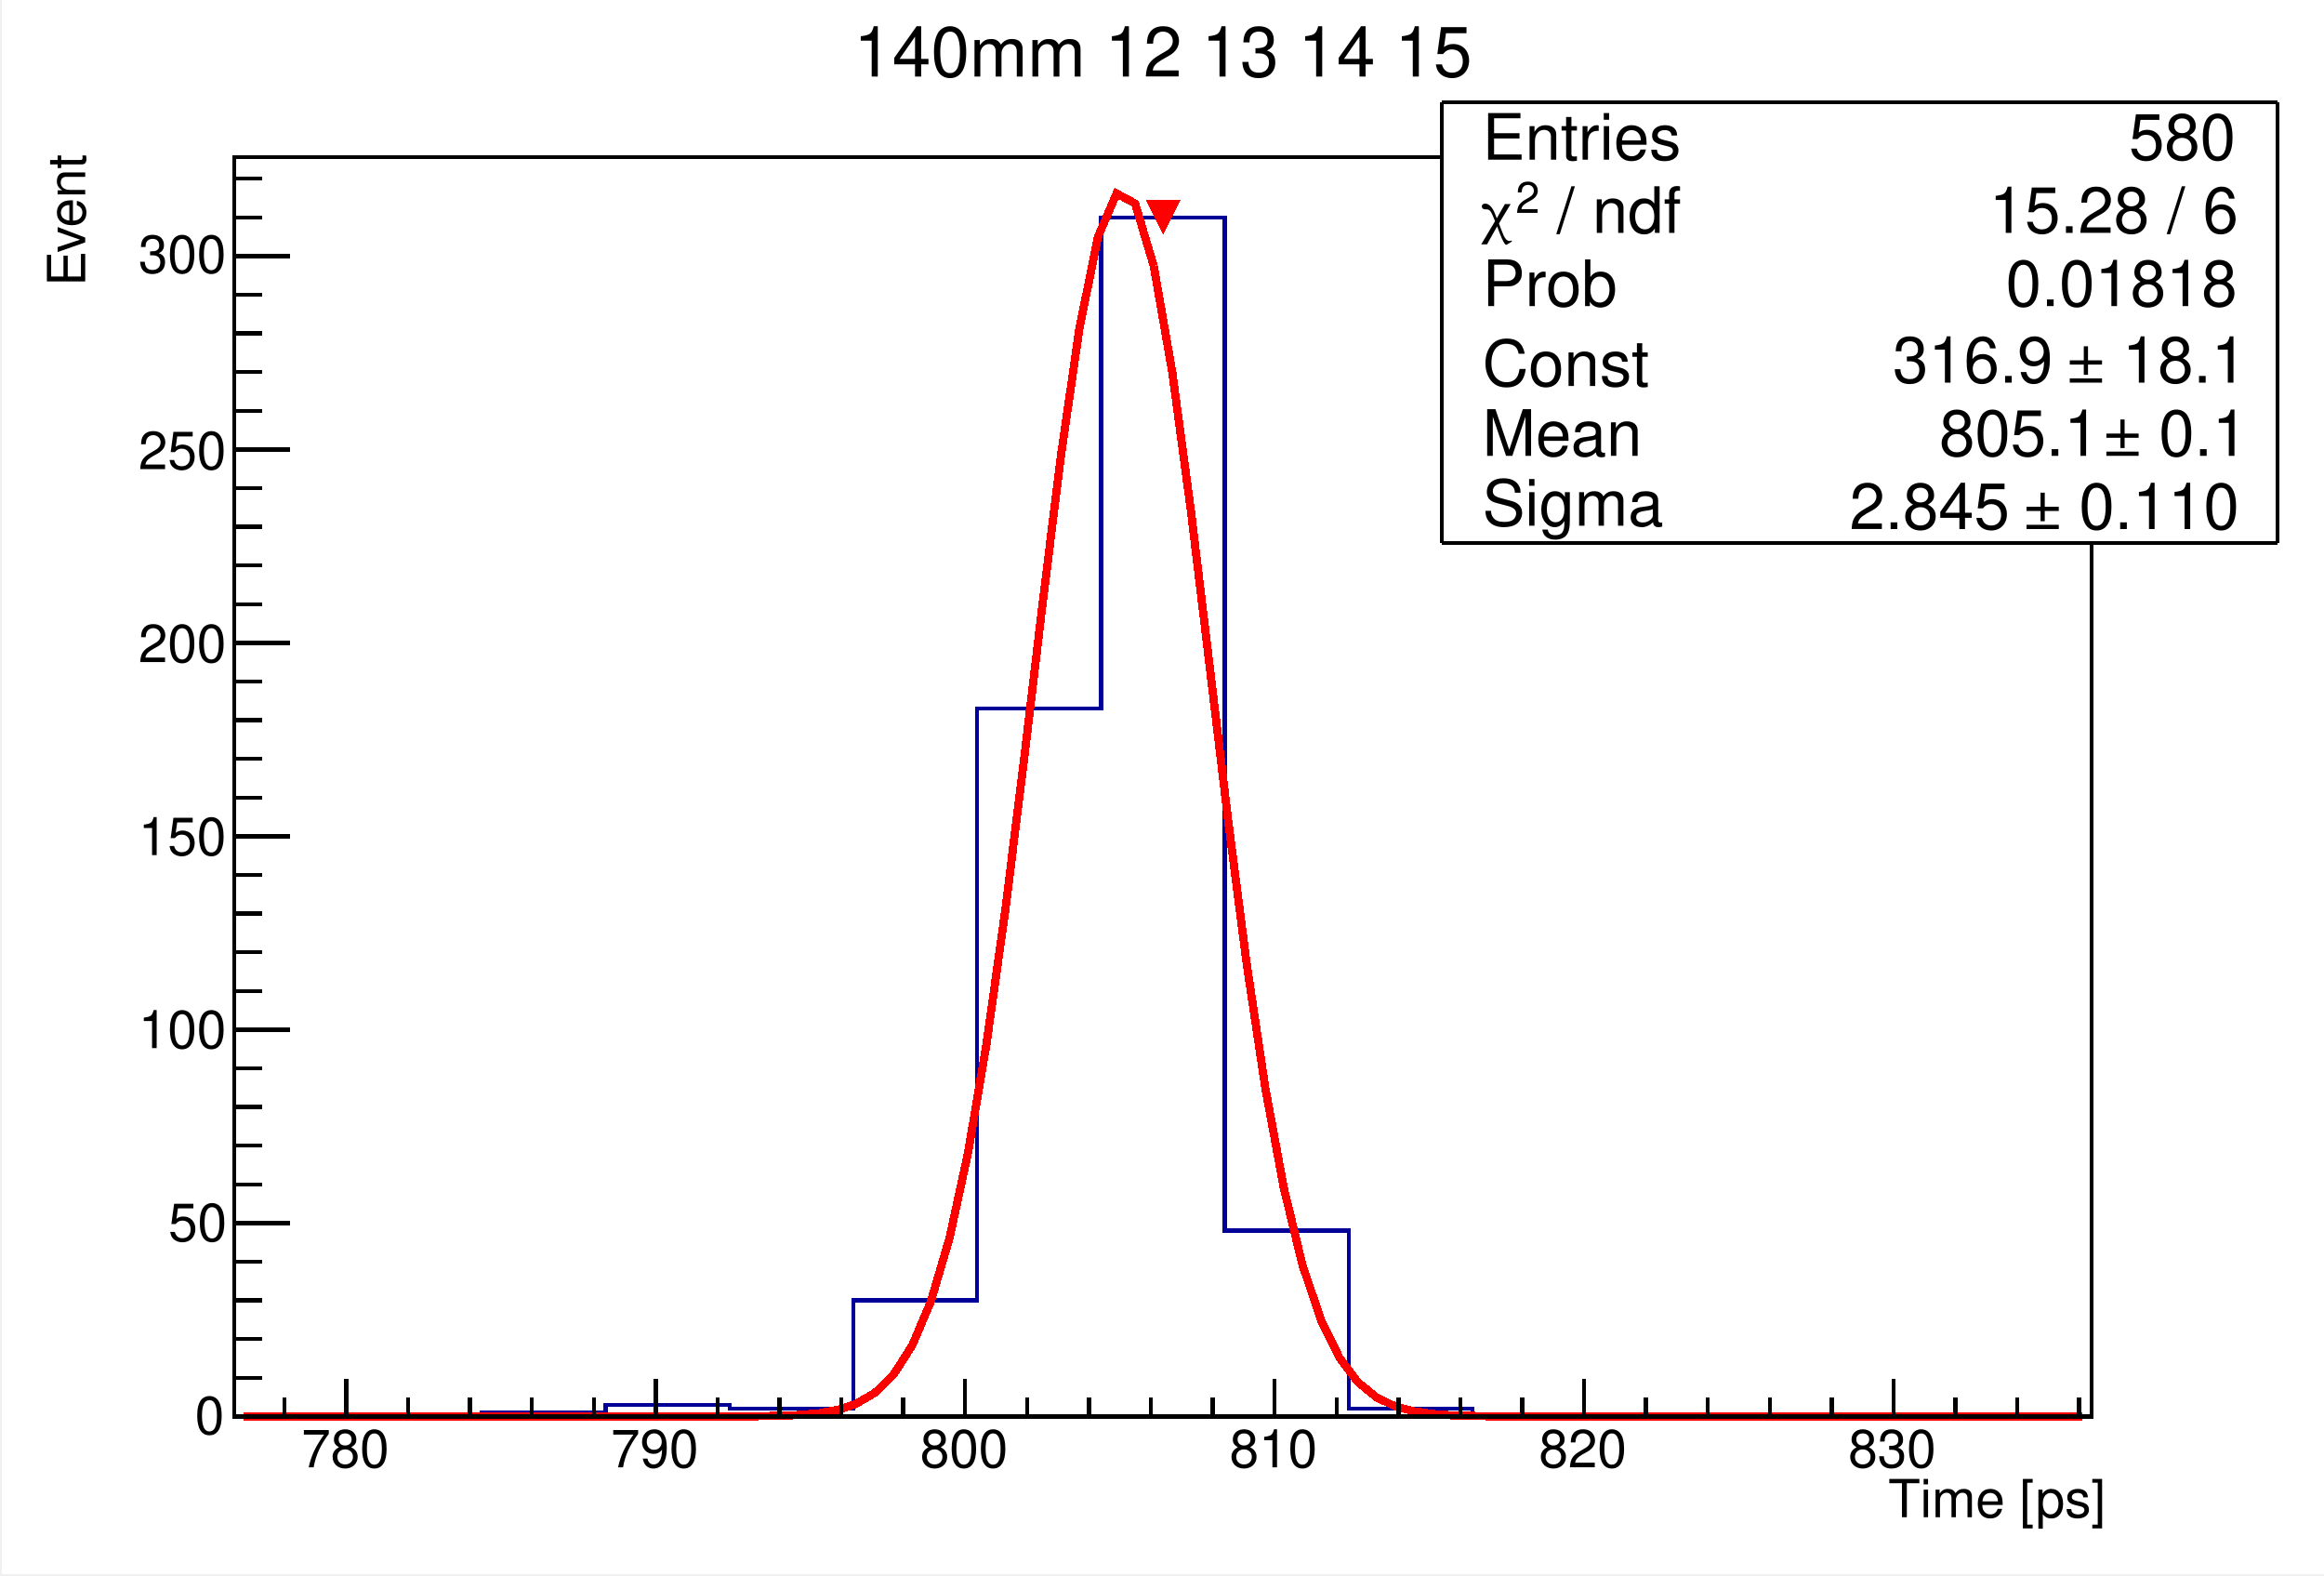
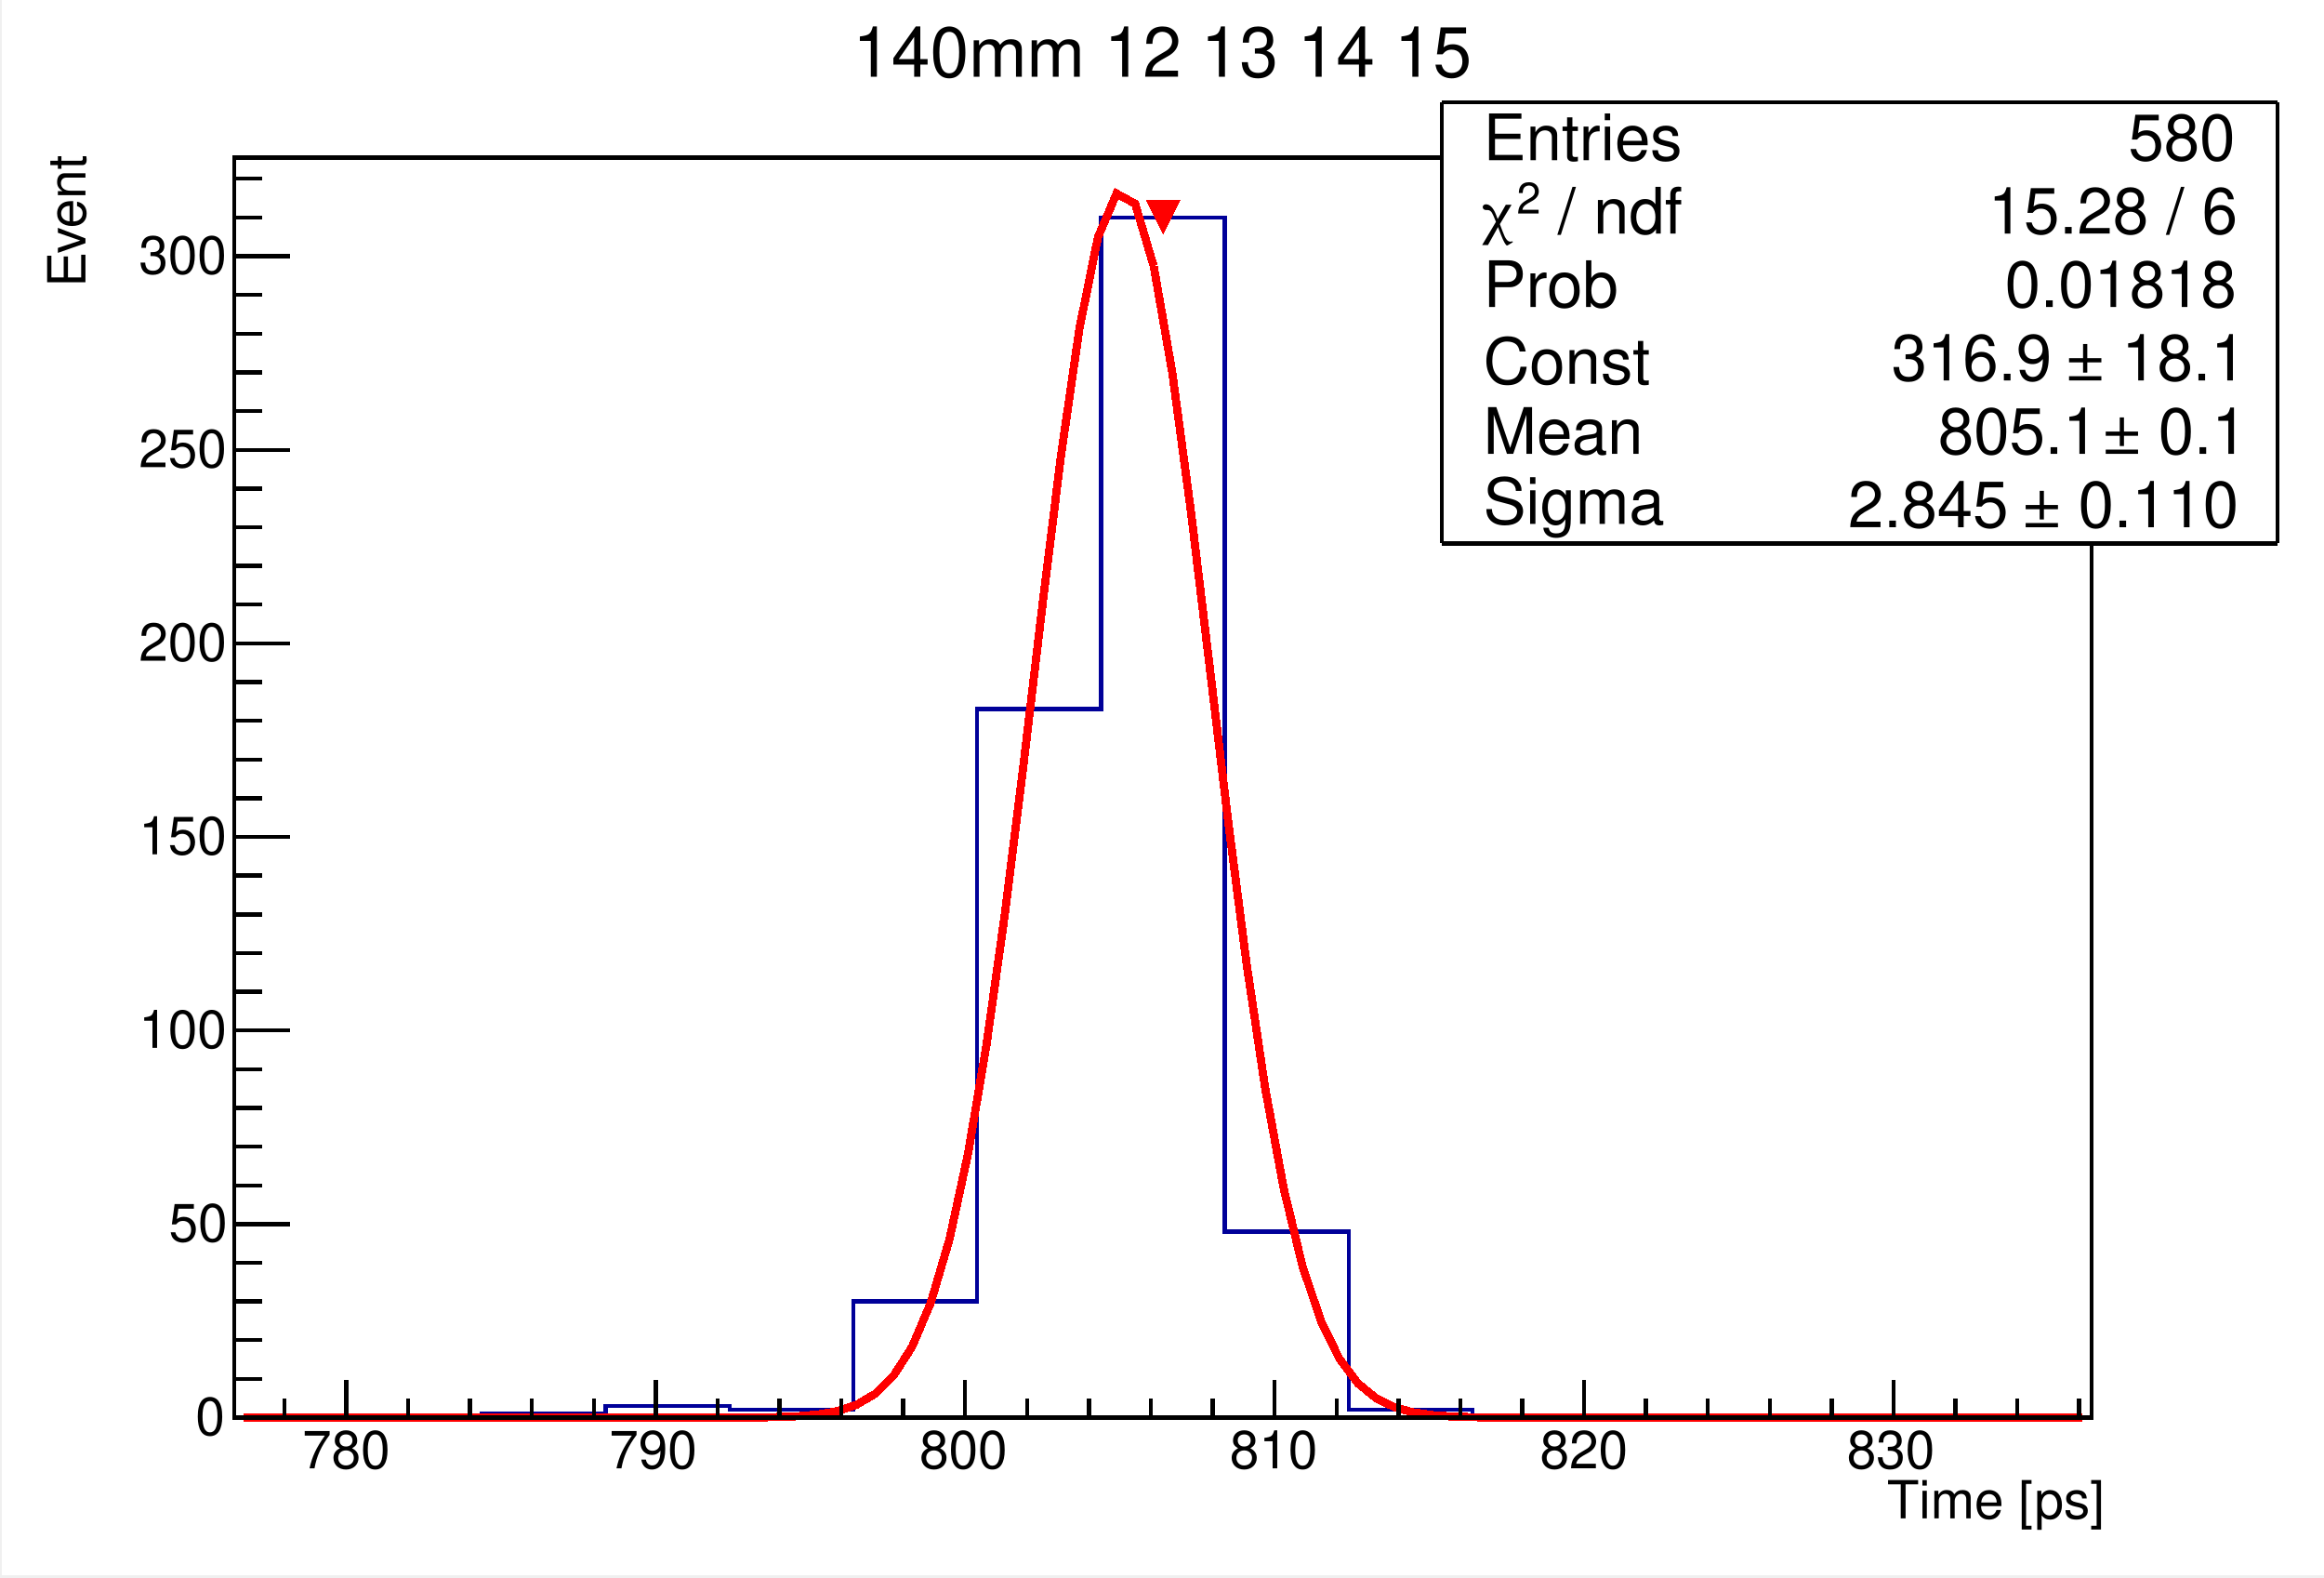
- <svg xmlns="http://www.w3.org/2000/svg" width="567.429" height="384.68" viewBox="0 0 567.429 384.68" shape-rendering="crispEdges">
+ <svg xmlns="http://www.w3.org/2000/svg" width="567.429" height="384.969" viewBox="0 0 567.429 384.969" shape-rendering="crispEdges">
  <defs>
</defs>
-   <rect x="0.5" y="0" width="566.929" height="384.18" fill="white" />
-   <rect x="57.193" y="38.418" width="453.543" height="307.344" fill="white" />
-   <rect x="57.193" y="38.418" width="453.543" height="307.344" fill="none" stroke="black" />
-   <rect x="57.193" y="38.418" width="453.543" height="307.344" fill="white" />
-   <rect x="57.193" y="38.418" width="453.543" height="307.344" fill="none" stroke="black" />
-   <path d="M57.193,345.762h 60.472v -0.944h 30.236v -1.888h 30.236v 0.944h 30.236v -26.438h 30.236v -144.466h 30.236v -119.916h 30.236v 247.386h 30.236v 43.434h 30.236v 1.888h 151.181" fill="none" stroke="#000099" />
+   <rect x="0.5" y="0" width="566.929" height="384.469" fill="white" />
+   <rect x="57.193" y="38.447" width="453.543" height="307.575" fill="white" />
+   <rect x="57.193" y="38.447" width="453.543" height="307.575" fill="none" stroke="black" />
+   <rect x="57.193" y="38.447" width="453.543" height="307.575" fill="white" />
+   <rect x="57.193" y="38.447" width="453.543" height="307.575" fill="none" stroke="black" />
+   <path d="M57.193,346.022h 60.472v -0.945h 30.236v -1.89h 30.236v 0.945h 30.236v -26.458h 30.236v -144.575h 30.236v -120.006h 30.236v 247.572h 30.236v 43.467h 30.236v 1.89h 151.181" fill="none" stroke="#000099" />
  <g fill="#ff0000">
-     <polygon points=" 279.741, 48.83 288.188, 48.83 283.965, 57.277" />
+     <polygon points=" 279.729, 48.858 288.2, 48.858 283.965, 57.329" />
  </g>
-   <path d="M59.461,345.762h 117.921l 4.535, -0.031l 4.535, -0.044l 4.535, -0.097l 4.535, -0.208l 4.535, -0.422l 4.535, -0.819l 4.535, -1.512l 4.535, -2.661l 4.535, -4.454l 4.535, -7.089l 4.535,  -10.716l 4.535, -15.363l 4.535, -20.853l 4.535, -26.727l 4.535, -32.235l 4.535, -36.389l 4.535, -38.135l 4.535, -36.581l 4.535, -31.261l 4.535, -22.327l 4.535, -10.618l 4.535, 2.465l 4.535, 15.227" fill="none" stroke="#ff0000" stroke-width="2" />
-   <path d="M281.697,64.913l 4.535, 26.04l 4.535, 33.689l 4.535, 37.587l 4.535, 37.829l 4.535, 35.067l 4.535, 30.284l 4.535, 24.535l 4.535, 18.731l 4.535, 13.518l 4.535, 9.243l 4.535, 5.997l 4.535, 3.697l 4.535,  2.168l 4.535, 1.21l 4.535, 0.643l 4.535, 0.326l 4.535, 0.157l 4.535, 0.073l 4.535, 0.054h 136.063" fill="none" stroke="#ff0000" stroke-width="2" />
-   <path d="M503.933,345.762h 4.535" fill="none" stroke="#ff0000" stroke-width="2" />
-   <rect x="351.996" y="24.972" width="204.094" height="107.57" fill="white" />
-   <path d="M351.996,132.542h 204.094" fill="none" stroke="black" />
-   <path d="M556.091,132.542v -107.57" fill="none" stroke="black" />
-   <path d="M556.091,24.972h -204.094" fill="none" stroke="black" />
-   <path d="M351.996,24.972v 107.57" fill="none" stroke="black" />
-   <text xml:space="preserve" x="361.938" y="38.986" fill="black" font-size="15.632" font-family="Helvetica">Entries </text>
-   <text xml:space="preserve" x="515.447" y="38.986" fill="black" font-size="15.632" font-family="Helvetica"> 580</text>
-   <text xml:space="preserve" x="375.745" y="56.855" fill="black" font-size="15.632" font-family="Helvetica"> / ndf </text>
-   <text xml:space="preserve" x="370.06" y="51.982" fill="black" font-size="10.588" font-family="Helvetica">2</text>
-   <text xml:space="preserve" x="361.938" y="56.855" fill="black" font-size="15.632" font-family="Times">χ</text>
-   <text xml:space="preserve" x="481.334" y="56.855" fill="black" font-size="15.632" font-family="Helvetica"> 15.28 / 6</text>
-   <text xml:space="preserve" x="361.938" y="74.724" fill="black" font-size="15.632" font-family="Helvetica">Prob  </text>
-   <text xml:space="preserve" x="485.395" y="74.724" fill="black" font-size="15.632" font-family="Helvetica"> 0.01818</text>
-   <text xml:space="preserve" x="361.938" y="94.218" fill="black" font-size="15.632" font-family="Helvetica">Const    </text>
-   <text xml:space="preserve" x="513.823" y="93.405" fill="black" font-size="15.632" font-family="Helvetica"> 18.1</text>
-   <text xml:space="preserve" x="504.888" y="93.405" fill="black" font-size="15.632" font-family="Times">±</text>
-   <text xml:space="preserve" x="457.78" y="93.405" fill="black" font-size="15.632" font-family="Helvetica"> 316.9 </text>
-   <text xml:space="preserve" x="361.938" y="111.274" fill="black" font-size="15.632" font-family="Helvetica">Mean     </text>
-   <text xml:space="preserve" x="522.757" y="111.274" fill="black" font-size="15.632" font-family="Helvetica"> 0.1</text>
-   <text xml:space="preserve" x="513.823" y="111.274" fill="black" font-size="15.632" font-family="Times">±</text>
-   <text xml:space="preserve" x="469.151" y="111.274" fill="black" font-size="15.632" font-family="Helvetica"> 805.1 </text>
-   <text xml:space="preserve" x="361.938" y="128.331" fill="black" font-size="15.632" font-family="Helvetica">Sigma    </text>
-   <text xml:space="preserve" x="503.264" y="129.143" fill="black" font-size="15.632" font-family="Helvetica"> 0.110</text>
-   <text xml:space="preserve" x="494.329" y="129.143" fill="black" font-size="15.632" font-family="Times">±</text>
-   <text xml:space="preserve" x="447.221" y="129.143" fill="black" font-size="15.632" font-family="Helvetica"> 2.845 </text>
-   <path d="M57.193,345.762h 453.543" fill="none" stroke="black" />
-   <path d="M84.552,336.541v 9.22" fill="none" stroke="black" />
-   <path d="M99.662,341.152v 4.61" fill="none" stroke="black" />
-   <path d="M114.773,341.152v 4.61" fill="none" stroke="black" />
-   <path d="M129.884,341.152v 4.61" fill="none" stroke="black" />
-   <path d="M144.995,341.152v 4.61" fill="none" stroke="black" />
-   <path d="M160.105,336.541v 9.22" fill="none" stroke="black" />
-   <path d="M175.216,341.152v 4.61" fill="none" stroke="black" />
-   <path d="M190.327,341.152v 4.61" fill="none" stroke="black" />
-   <path d="M205.437,341.152v 4.61" fill="none" stroke="black" />
-   <path d="M220.548,341.152v 4.61" fill="none" stroke="black" />
-   <path d="M235.659,336.541v 9.22" fill="none" stroke="black" />
-   <path d="M250.77,341.152v 4.61" fill="none" stroke="black" />
-   <path d="M265.88,341.152v 4.61" fill="none" stroke="black" />
-   <path d="M280.991,341.152v 4.61" fill="none" stroke="black" />
-   <path d="M296.102,341.152v 4.61" fill="none" stroke="black" />
-   <path d="M311.213,336.541v 9.22" fill="none" stroke="black" />
-   <path d="M326.323,341.152v 4.61" fill="none" stroke="black" />
-   <path d="M341.434,341.152v 4.61" fill="none" stroke="black" />
-   <path d="M356.545,341.152v 4.61" fill="none" stroke="black" />
-   <path d="M371.656,341.152v 4.61" fill="none" stroke="black" />
-   <path d="M386.766,336.541v 9.22" fill="none" stroke="black" />
-   <path d="M401.877,341.152v 4.61" fill="none" stroke="black" />
-   <path d="M416.988,341.152v 4.61" fill="none" stroke="black" />
-   <path d="M432.098,341.152v 4.61" fill="none" stroke="black" />
-   <path d="M447.209,341.152v 4.61" fill="none" stroke="black" />
-   <path d="M462.32,336.541v 9.22" fill="none" stroke="black" />
-   <path d="M84.552,336.541v 9.22" fill="none" stroke="black" />
-   <path d="M69.441,341.152v 4.61" fill="none" stroke="black" />
-   <path d="M462.32,336.541v 9.22" fill="none" stroke="black" />
-   <path d="M477.431,341.152v 4.61" fill="none" stroke="black" />
-   <path d="M492.541,341.152v 4.61" fill="none" stroke="black" />
-   <path d="M507.652,341.152v 4.61" fill="none" stroke="black" />
-   <text xml:space="preserve" x="73.6" y="358.189" fill="black" font-size="12.836" font-family="Helvetica">780</text>
-   <text xml:space="preserve" x="149.136" y="358.189" fill="black" font-size="12.836" font-family="Helvetica">790</text>
-   <text xml:space="preserve" x="224.673" y="358.189" fill="black" font-size="12.836" font-family="Helvetica">800</text>
-   <text xml:space="preserve" x="300.209" y="358.189" fill="black" font-size="12.836" font-family="Helvetica">810</text>
-   <text xml:space="preserve" x="375.745" y="358.189" fill="black" font-size="12.836" font-family="Helvetica">820</text>
-   <text xml:space="preserve" x="451.282" y="358.189" fill="black" font-size="12.836" font-family="Helvetica">830</text>
-   <text xml:space="preserve" x="461.028" y="370.372" fill="black" font-size="12.836" font-family="Helvetica">Time [ps]</text>
-   <path d="M57.193,345.762v -307.344" fill="none" stroke="black" />
-   <path d="M70.799,345.762h -13.606" fill="none" stroke="black" />
-   <path d="M63.996,336.32h -6.803" fill="none" stroke="black" />
-   <path d="M63.996,326.877h -6.803" fill="none" stroke="black" />
-   <path d="M63.996,317.435h -6.803" fill="none" stroke="black" />
-   <path d="M63.996,307.993h -6.803" fill="none" stroke="black" />
-   <path d="M70.799,298.551h -13.606" fill="none" stroke="black" />
-   <path d="M63.996,289.109h -6.803" fill="none" stroke="black" />
-   <path d="M63.996,279.666h -6.803" fill="none" stroke="black" />
-   <path d="M63.996,270.224h -6.803" fill="none" stroke="black" />
-   <path d="M63.996,260.782h -6.803" fill="none" stroke="black" />
-   <path d="M70.799,251.34h -13.606" fill="none" stroke="black" />
-   <path d="M63.996,241.898h -6.803" fill="none" stroke="black" />
-   <path d="M63.996,232.455h -6.803" fill="none" stroke="black" />
-   <path d="M63.996,223.013h -6.803" fill="none" stroke="black" />
-   <path d="M63.996,213.571h -6.803" fill="none" stroke="black" />
-   <path d="M70.799,204.129h -13.606" fill="none" stroke="black" />
-   <path d="M63.996,194.686h -6.803" fill="none" stroke="black" />
-   <path d="M63.996,185.244h -6.803" fill="none" stroke="black" />
-   <path d="M63.996,175.802h -6.803" fill="none" stroke="black" />
-   <path d="M63.996,166.36h -6.803" fill="none" stroke="black" />
-   <path d="M70.799,156.918h -13.606" fill="none" stroke="black" />
-   <path d="M63.996,147.475h -6.803" fill="none" stroke="black" />
-   <path d="M63.996,138.033h -6.803" fill="none" stroke="black" />
-   <path d="M63.996,128.591h -6.803" fill="none" stroke="black" />
-   <path d="M63.996,119.149h -6.803" fill="none" stroke="black" />
-   <path d="M70.799,109.707h -13.606" fill="none" stroke="black" />
-   <path d="M63.996,100.264h -6.803" fill="none" stroke="black" />
-   <path d="M63.996,90.822h -6.803" fill="none" stroke="black" />
-   <path d="M63.996,81.38h -6.803" fill="none" stroke="black" />
-   <path d="M63.996,71.938h -6.803" fill="none" stroke="black" />
-   <path d="M70.799,62.496h -13.606" fill="none" stroke="black" />
-   <path d="M70.799,62.496h -13.606" fill="none" stroke="black" />
-   <path d="M63.996,53.053h -6.803" fill="none" stroke="black" />
-   <path d="M63.996,43.611h -6.803" fill="none" stroke="black" />
-   <text xml:space="preserve" x="47.609" y="350.067" fill="black" font-size="12.836" font-family="Helvetica">0</text>
-   <text xml:space="preserve" x="41.111" y="302.958" fill="black" font-size="12.836" font-family="Helvetica">50</text>
-   <text xml:space="preserve" x="33.801" y="255.849" fill="black" font-size="12.836" font-family="Helvetica">100</text>
-   <text xml:space="preserve" x="33.801" y="208.74" fill="black" font-size="12.836" font-family="Helvetica">150</text>
-   <text xml:space="preserve" x="33.801" y="161.632" fill="black" font-size="12.836" font-family="Helvetica">200</text>
-   <text xml:space="preserve" x="33.801" y="114.523" fill="black" font-size="12.836" font-family="Helvetica">250</text>
-   <text xml:space="preserve" x="33.801" y="66.602" fill="black" font-size="12.836" font-family="Helvetica">300</text>
-   <g transform="rotate(-90,20.8055,69.8509)">
-     <text xml:space="preserve" x="20.805" y="69.851" fill="black" font-size="12.836" font-family="Helvetica">Event</text>
+   <path d="M59.461,346.022h 117.921l 4.535, -0.031l 4.535, -0.044l 4.535, -0.097l 4.535, -0.208l 4.535, -0.423l 4.535, -0.819l 4.535, -1.514l 4.535, -2.663l 4.535, -4.457l 4.535, -7.094l 4.535, -10.724l  4.535, -15.375l 4.535, -20.868l 4.535, -26.748l 4.535, -32.259l 4.535, -36.417l 4.535, -38.164l 4.535, -36.609l 4.535, -31.284l 4.535, -22.344l 4.535, -10.626l 4.535, 2.467l 4.535, 15.238" fill="none" stroke="#ff0000" stroke-width="2" />
+   <path d="M281.697,64.962l 4.535, 26.06l 4.535, 33.714l 4.535, 37.616l 4.535, 37.858l 4.535, 35.093l 4.535, 30.307l 4.535, 24.553l 4.535, 18.745l 4.535, 13.528l 4.535, 9.249l 4.535, 6.001l 4.535, 3.7l 4.535,  2.17l 4.535, 1.211l 4.535, 0.644l 4.535, 0.326l 4.535, 0.158l 4.535, 0.073l 4.535, 0.054h 136.063" fill="none" stroke="#ff0000" stroke-width="2" />
+   <path d="M503.933,346.022h 4.535" fill="none" stroke="#ff0000" stroke-width="2" />
+   <rect x="351.996" y="24.991" width="204.094" height="107.651" fill="white" />
+   <path d="M351.996,132.642h 204.094" fill="none" stroke="black" />
+   <path d="M556.091,132.642v -107.651" fill="none" stroke="black" />
+   <path d="M556.091,24.991h -204.094" fill="none" stroke="black" />
+   <path d="M351.996,24.991v 107.651" fill="none" stroke="black" />
+   <text xml:space="preserve" x="362.162" y="39.099" fill="black" font-size="15.644" font-family="Helvetica">Entries </text>
+   <text xml:space="preserve" x="515.298" y="39.099" fill="black" font-size="15.644" font-family="Helvetica"> 580</text>
+   <text xml:space="preserve" x="376.009" y="57.019" fill="black" font-size="15.644" font-family="Helvetica"> / ndf </text>
+   <text xml:space="preserve" x="370.307" y="52.131" fill="black" font-size="10.596" font-family="Helvetica">2</text>
+   <text xml:space="preserve" x="362.162" y="57.019" fill="black" font-size="15.644" font-family="Times">χ</text>
+   <text xml:space="preserve" x="481.086" y="57.019" fill="black" font-size="15.644" font-family="Helvetica"> 15.28 / 6</text>
+   <text xml:space="preserve" x="362.162" y="74.939" fill="black" font-size="15.644" font-family="Helvetica">Prob  </text>
+   <text xml:space="preserve" x="485.159" y="74.939" fill="black" font-size="15.644" font-family="Helvetica"> 0.01818</text>
+   <text xml:space="preserve" x="362.162" y="93.674" fill="black" font-size="15.644" font-family="Helvetica">Const    </text>
+   <text xml:space="preserve" x="513.669" y="92.859" fill="black" font-size="15.644" font-family="Helvetica"> 18.1</text>
+   <text xml:space="preserve" x="504.709" y="92.859" fill="black" font-size="15.644" font-family="Times">±</text>
+   <text xml:space="preserve" x="457.464" y="92.859" fill="black" font-size="15.644" font-family="Helvetica"> 316.9 </text>
+   <text xml:space="preserve" x="362.162" y="110.779" fill="black" font-size="15.644" font-family="Helvetica">Mean     </text>
+   <text xml:space="preserve" x="522.629" y="110.779" fill="black" font-size="15.644" font-family="Helvetica"> 0.1</text>
+   <text xml:space="preserve" x="513.669" y="110.779" fill="black" font-size="15.644" font-family="Times">±</text>
+   <text xml:space="preserve" x="468.868" y="110.779" fill="black" font-size="15.644" font-family="Helvetica"> 805.1 </text>
+   <text xml:space="preserve" x="362.162" y="127.885" fill="black" font-size="15.644" font-family="Helvetica">Sigma    </text>
+   <text xml:space="preserve" x="503.079" y="128.699" fill="black" font-size="15.644" font-family="Helvetica"> 0.110</text>
+   <text xml:space="preserve" x="494.119" y="128.699" fill="black" font-size="15.644" font-family="Times">±</text>
+   <text xml:space="preserve" x="446.875" y="128.699" fill="black" font-size="15.644" font-family="Helvetica"> 2.845 </text>
+   <path d="M57.193,346.022h 453.543" fill="none" stroke="black" />
+   <path d="M84.552,336.795v 9.227" fill="none" stroke="black" />
+   <path d="M99.662,341.409v 4.614" fill="none" stroke="black" />
+   <path d="M114.773,341.409v 4.614" fill="none" stroke="black" />
+   <path d="M129.884,341.409v 4.614" fill="none" stroke="black" />
+   <path d="M144.995,341.409v 4.614" fill="none" stroke="black" />
+   <path d="M160.105,336.795v 9.227" fill="none" stroke="black" />
+   <path d="M175.216,341.409v 4.614" fill="none" stroke="black" />
+   <path d="M190.327,341.409v 4.614" fill="none" stroke="black" />
+   <path d="M205.437,341.409v 4.614" fill="none" stroke="black" />
+   <path d="M220.548,341.409v 4.614" fill="none" stroke="black" />
+   <path d="M235.659,336.795v 9.227" fill="none" stroke="black" />
+   <path d="M250.77,341.409v 4.614" fill="none" stroke="black" />
+   <path d="M265.88,341.409v 4.614" fill="none" stroke="black" />
+   <path d="M280.991,341.409v 4.614" fill="none" stroke="black" />
+   <path d="M296.102,341.409v 4.614" fill="none" stroke="black" />
+   <path d="M311.213,336.795v 9.227" fill="none" stroke="black" />
+   <path d="M326.323,341.409v 4.614" fill="none" stroke="black" />
+   <path d="M341.434,341.409v 4.614" fill="none" stroke="black" />
+   <path d="M356.545,341.409v 4.614" fill="none" stroke="black" />
+   <path d="M371.656,341.409v 4.614" fill="none" stroke="black" />
+   <path d="M386.766,336.795v 9.227" fill="none" stroke="black" />
+   <path d="M401.877,341.409v 4.614" fill="none" stroke="black" />
+   <path d="M416.988,341.409v 4.614" fill="none" stroke="black" />
+   <path d="M432.098,341.409v 4.614" fill="none" stroke="black" />
+   <path d="M447.209,341.409v 4.614" fill="none" stroke="black" />
+   <path d="M462.32,336.795v 9.227" fill="none" stroke="black" />
+   <path d="M84.552,336.795v 9.227" fill="none" stroke="black" />
+   <path d="M69.441,341.409v 4.614" fill="none" stroke="black" />
+   <path d="M462.32,336.795v 9.227" fill="none" stroke="black" />
+   <path d="M477.431,341.409v 4.614" fill="none" stroke="black" />
+   <path d="M492.541,341.409v 4.614" fill="none" stroke="black" />
+   <path d="M507.652,341.409v 4.614" fill="none" stroke="black" />
+   <text xml:space="preserve" x="73.81" y="358.403" fill="black" font-size="12.845" font-family="Helvetica">780</text>
+   <text xml:space="preserve" x="148.749" y="358.403" fill="black" font-size="12.845" font-family="Helvetica">790</text>
+   <text xml:space="preserve" x="224.502" y="358.403" fill="black" font-size="12.845" font-family="Helvetica">800</text>
+   <text xml:space="preserve" x="300.256" y="358.403" fill="black" font-size="12.845" font-family="Helvetica">810</text>
+   <text xml:space="preserve" x="376.009" y="358.403" fill="black" font-size="12.845" font-family="Helvetica">820</text>
+   <text xml:space="preserve" x="450.948" y="358.403" fill="black" font-size="12.845" font-family="Helvetica">830</text>
+   <text xml:space="preserve" x="460.723" y="370.622" fill="black" font-size="12.845" font-family="Helvetica">Time [ps]</text>
+   <path d="M57.193,346.022v -307.575" fill="none" stroke="black" />
+   <path d="M70.799,346.022h -13.606" fill="none" stroke="black" />
+   <path d="M63.996,336.573h -6.803" fill="none" stroke="black" />
+   <path d="M63.996,327.124h -6.803" fill="none" stroke="black" />
+   <path d="M63.996,317.674h -6.803" fill="none" stroke="black" />
+   <path d="M63.996,308.225h -6.803" fill="none" stroke="black" />
+   <path d="M70.799,298.776h -13.606" fill="none" stroke="black" />
+   <path d="M63.996,289.326h -6.803" fill="none" stroke="black" />
+   <path d="M63.996,279.877h -6.803" fill="none" stroke="black" />
+   <path d="M63.996,270.428h -6.803" fill="none" stroke="black" />
+   <path d="M63.996,260.978h -6.803" fill="none" stroke="black" />
+   <path d="M70.799,251.529h -13.606" fill="none" stroke="black" />
+   <path d="M63.996,242.08h -6.803" fill="none" stroke="black" />
+   <path d="M63.996,232.63h -6.803" fill="none" stroke="black" />
+   <path d="M63.996,223.181h -6.803" fill="none" stroke="black" />
+   <path d="M63.996,213.732h -6.803" fill="none" stroke="black" />
+   <path d="M70.799,204.282h -13.606" fill="none" stroke="black" />
+   <path d="M63.996,194.833h -6.803" fill="none" stroke="black" />
+   <path d="M63.996,185.384h -6.803" fill="none" stroke="black" />
+   <path d="M63.996,175.935h -6.803" fill="none" stroke="black" />
+   <path d="M63.996,166.485h -6.803" fill="none" stroke="black" />
+   <path d="M70.799,157.036h -13.606" fill="none" stroke="black" />
+   <path d="M63.996,147.587h -6.803" fill="none" stroke="black" />
+   <path d="M63.996,138.137h -6.803" fill="none" stroke="black" />
+   <path d="M63.996,128.688h -6.803" fill="none" stroke="black" />
+   <path d="M63.996,119.239h -6.803" fill="none" stroke="black" />
+   <path d="M70.799,109.789h -13.606" fill="none" stroke="black" />
+   <path d="M63.996,100.34h -6.803" fill="none" stroke="black" />
+   <path d="M63.996,90.891h -6.803" fill="none" stroke="black" />
+   <path d="M63.996,81.441h -6.803" fill="none" stroke="black" />
+   <path d="M63.996,71.992h -6.803" fill="none" stroke="black" />
+   <path d="M70.799,62.543h -13.606" fill="none" stroke="black" />
+   <path d="M70.799,62.543h -13.606" fill="none" stroke="black" />
+   <path d="M63.996,53.093h -6.803" fill="none" stroke="black" />
+   <path d="M63.996,43.644h -6.803" fill="none" stroke="black" />
+   <text xml:space="preserve" x="47.744" y="350.258" fill="black" font-size="12.845" font-family="Helvetica">0</text>
+   <text xml:space="preserve" x="41.228" y="303.014" fill="black" font-size="12.845" font-family="Helvetica">50</text>
+   <text xml:space="preserve" x="33.897" y="255.77" fill="black" font-size="12.845" font-family="Helvetica">100</text>
+   <text xml:space="preserve" x="33.897" y="208.526" fill="black" font-size="12.845" font-family="Helvetica">150</text>
+   <text xml:space="preserve" x="33.897" y="161.282" fill="black" font-size="12.845" font-family="Helvetica">200</text>
+   <text xml:space="preserve" x="33.897" y="114.037" fill="black" font-size="12.845" font-family="Helvetica">250</text>
+   <text xml:space="preserve" x="33.897" y="66.793" fill="black" font-size="12.845" font-family="Helvetica">300</text>
+   <g transform="rotate(-90,20.8638,70.0516)">
+     <text xml:space="preserve" x="20.864" y="70.052" fill="black" font-size="12.845" font-family="Helvetica">Event</text>
  </g>
-   <rect x="351.996" y="24.972" width="204.094" height="107.57" fill="white" />
-   <path d="M351.996,132.542h 204.094" fill="none" stroke="black" />
-   <path d="M556.091,132.542v -107.57" fill="none" stroke="black" />
-   <path d="M556.091,24.972h -204.094" fill="none" stroke="black" />
-   <path d="M351.996,24.972v 107.57" fill="none" stroke="black" />
-   <text xml:space="preserve" x="361.938" y="38.986" fill="black" font-size="15.632" font-family="Helvetica">Entries </text>
-   <text xml:space="preserve" x="515.447" y="38.986" fill="black" font-size="15.632" font-family="Helvetica"> 580</text>
-   <text xml:space="preserve" x="375.745" y="56.855" fill="black" font-size="15.632" font-family="Helvetica"> / ndf </text>
-   <text xml:space="preserve" x="370.06" y="51.982" fill="black" font-size="10.588" font-family="Helvetica">2</text>
-   <text xml:space="preserve" x="361.938" y="56.855" fill="black" font-size="15.632" font-family="Times">χ</text>
-   <text xml:space="preserve" x="481.334" y="56.855" fill="black" font-size="15.632" font-family="Helvetica"> 15.28 / 6</text>
-   <text xml:space="preserve" x="361.938" y="74.724" fill="black" font-size="15.632" font-family="Helvetica">Prob  </text>
-   <text xml:space="preserve" x="485.395" y="74.724" fill="black" font-size="15.632" font-family="Helvetica"> 0.01818</text>
-   <text xml:space="preserve" x="361.938" y="94.218" fill="black" font-size="15.632" font-family="Helvetica">Const    </text>
-   <text xml:space="preserve" x="513.823" y="93.405" fill="black" font-size="15.632" font-family="Helvetica"> 18.1</text>
-   <text xml:space="preserve" x="504.888" y="93.405" fill="black" font-size="15.632" font-family="Times">±</text>
-   <text xml:space="preserve" x="457.78" y="93.405" fill="black" font-size="15.632" font-family="Helvetica"> 316.9 </text>
-   <text xml:space="preserve" x="361.938" y="111.274" fill="black" font-size="15.632" font-family="Helvetica">Mean     </text>
-   <text xml:space="preserve" x="522.757" y="111.274" fill="black" font-size="15.632" font-family="Helvetica"> 0.1</text>
-   <text xml:space="preserve" x="513.823" y="111.274" fill="black" font-size="15.632" font-family="Times">±</text>
-   <text xml:space="preserve" x="469.151" y="111.274" fill="black" font-size="15.632" font-family="Helvetica"> 805.1 </text>
-   <text xml:space="preserve" x="361.938" y="128.331" fill="black" font-size="15.632" font-family="Helvetica">Sigma    </text>
-   <text xml:space="preserve" x="503.264" y="129.143" fill="black" font-size="15.632" font-family="Helvetica"> 0.110</text>
-   <text xml:space="preserve" x="494.329" y="129.143" fill="black" font-size="15.632" font-family="Times">±</text>
-   <text xml:space="preserve" x="447.221" y="129.143" fill="black" font-size="15.632" font-family="Helvetica"> 2.845 </text>
-   <text xml:space="preserve" x="208.428" y="18.681" fill="black" font-size="16.977" font-family="Helvetica">140mm 12 13 14 15</text>
+   <rect x="351.996" y="24.991" width="204.094" height="107.651" fill="white" />
+   <path d="M351.996,132.642h 204.094" fill="none" stroke="black" />
+   <path d="M556.091,132.642v -107.651" fill="none" stroke="black" />
+   <path d="M556.091,24.991h -204.094" fill="none" stroke="black" />
+   <path d="M351.996,24.991v 107.651" fill="none" stroke="black" />
+   <text xml:space="preserve" x="362.162" y="39.099" fill="black" font-size="15.644" font-family="Helvetica">Entries </text>
+   <text xml:space="preserve" x="515.298" y="39.099" fill="black" font-size="15.644" font-family="Helvetica"> 580</text>
+   <text xml:space="preserve" x="376.009" y="57.019" fill="black" font-size="15.644" font-family="Helvetica"> / ndf </text>
+   <text xml:space="preserve" x="370.307" y="52.131" fill="black" font-size="10.596" font-family="Helvetica">2</text>
+   <text xml:space="preserve" x="362.162" y="57.019" fill="black" font-size="15.644" font-family="Times">χ</text>
+   <text xml:space="preserve" x="481.086" y="57.019" fill="black" font-size="15.644" font-family="Helvetica"> 15.28 / 6</text>
+   <text xml:space="preserve" x="362.162" y="74.939" fill="black" font-size="15.644" font-family="Helvetica">Prob  </text>
+   <text xml:space="preserve" x="485.159" y="74.939" fill="black" font-size="15.644" font-family="Helvetica"> 0.01818</text>
+   <text xml:space="preserve" x="362.162" y="93.674" fill="black" font-size="15.644" font-family="Helvetica">Const    </text>
+   <text xml:space="preserve" x="513.669" y="92.859" fill="black" font-size="15.644" font-family="Helvetica"> 18.1</text>
+   <text xml:space="preserve" x="504.709" y="92.859" fill="black" font-size="15.644" font-family="Times">±</text>
+   <text xml:space="preserve" x="457.464" y="92.859" fill="black" font-size="15.644" font-family="Helvetica"> 316.9 </text>
+   <text xml:space="preserve" x="362.162" y="110.779" fill="black" font-size="15.644" font-family="Helvetica">Mean     </text>
+   <text xml:space="preserve" x="522.629" y="110.779" fill="black" font-size="15.644" font-family="Helvetica"> 0.1</text>
+   <text xml:space="preserve" x="513.669" y="110.779" fill="black" font-size="15.644" font-family="Times">±</text>
+   <text xml:space="preserve" x="468.868" y="110.779" fill="black" font-size="15.644" font-family="Helvetica"> 805.1 </text>
+   <text xml:space="preserve" x="362.162" y="127.885" fill="black" font-size="15.644" font-family="Helvetica">Sigma    </text>
+   <text xml:space="preserve" x="503.079" y="128.699" fill="black" font-size="15.644" font-family="Helvetica"> 0.110</text>
+   <text xml:space="preserve" x="494.119" y="128.699" fill="black" font-size="15.644" font-family="Times">±</text>
+   <text xml:space="preserve" x="446.875" y="128.699" fill="black" font-size="15.644" font-family="Helvetica"> 2.845 </text>
+   <text xml:space="preserve" x="208.211" y="18.735" fill="black" font-size="16.99" font-family="Helvetica">140mm 12 13 14 15</text>
</svg>
